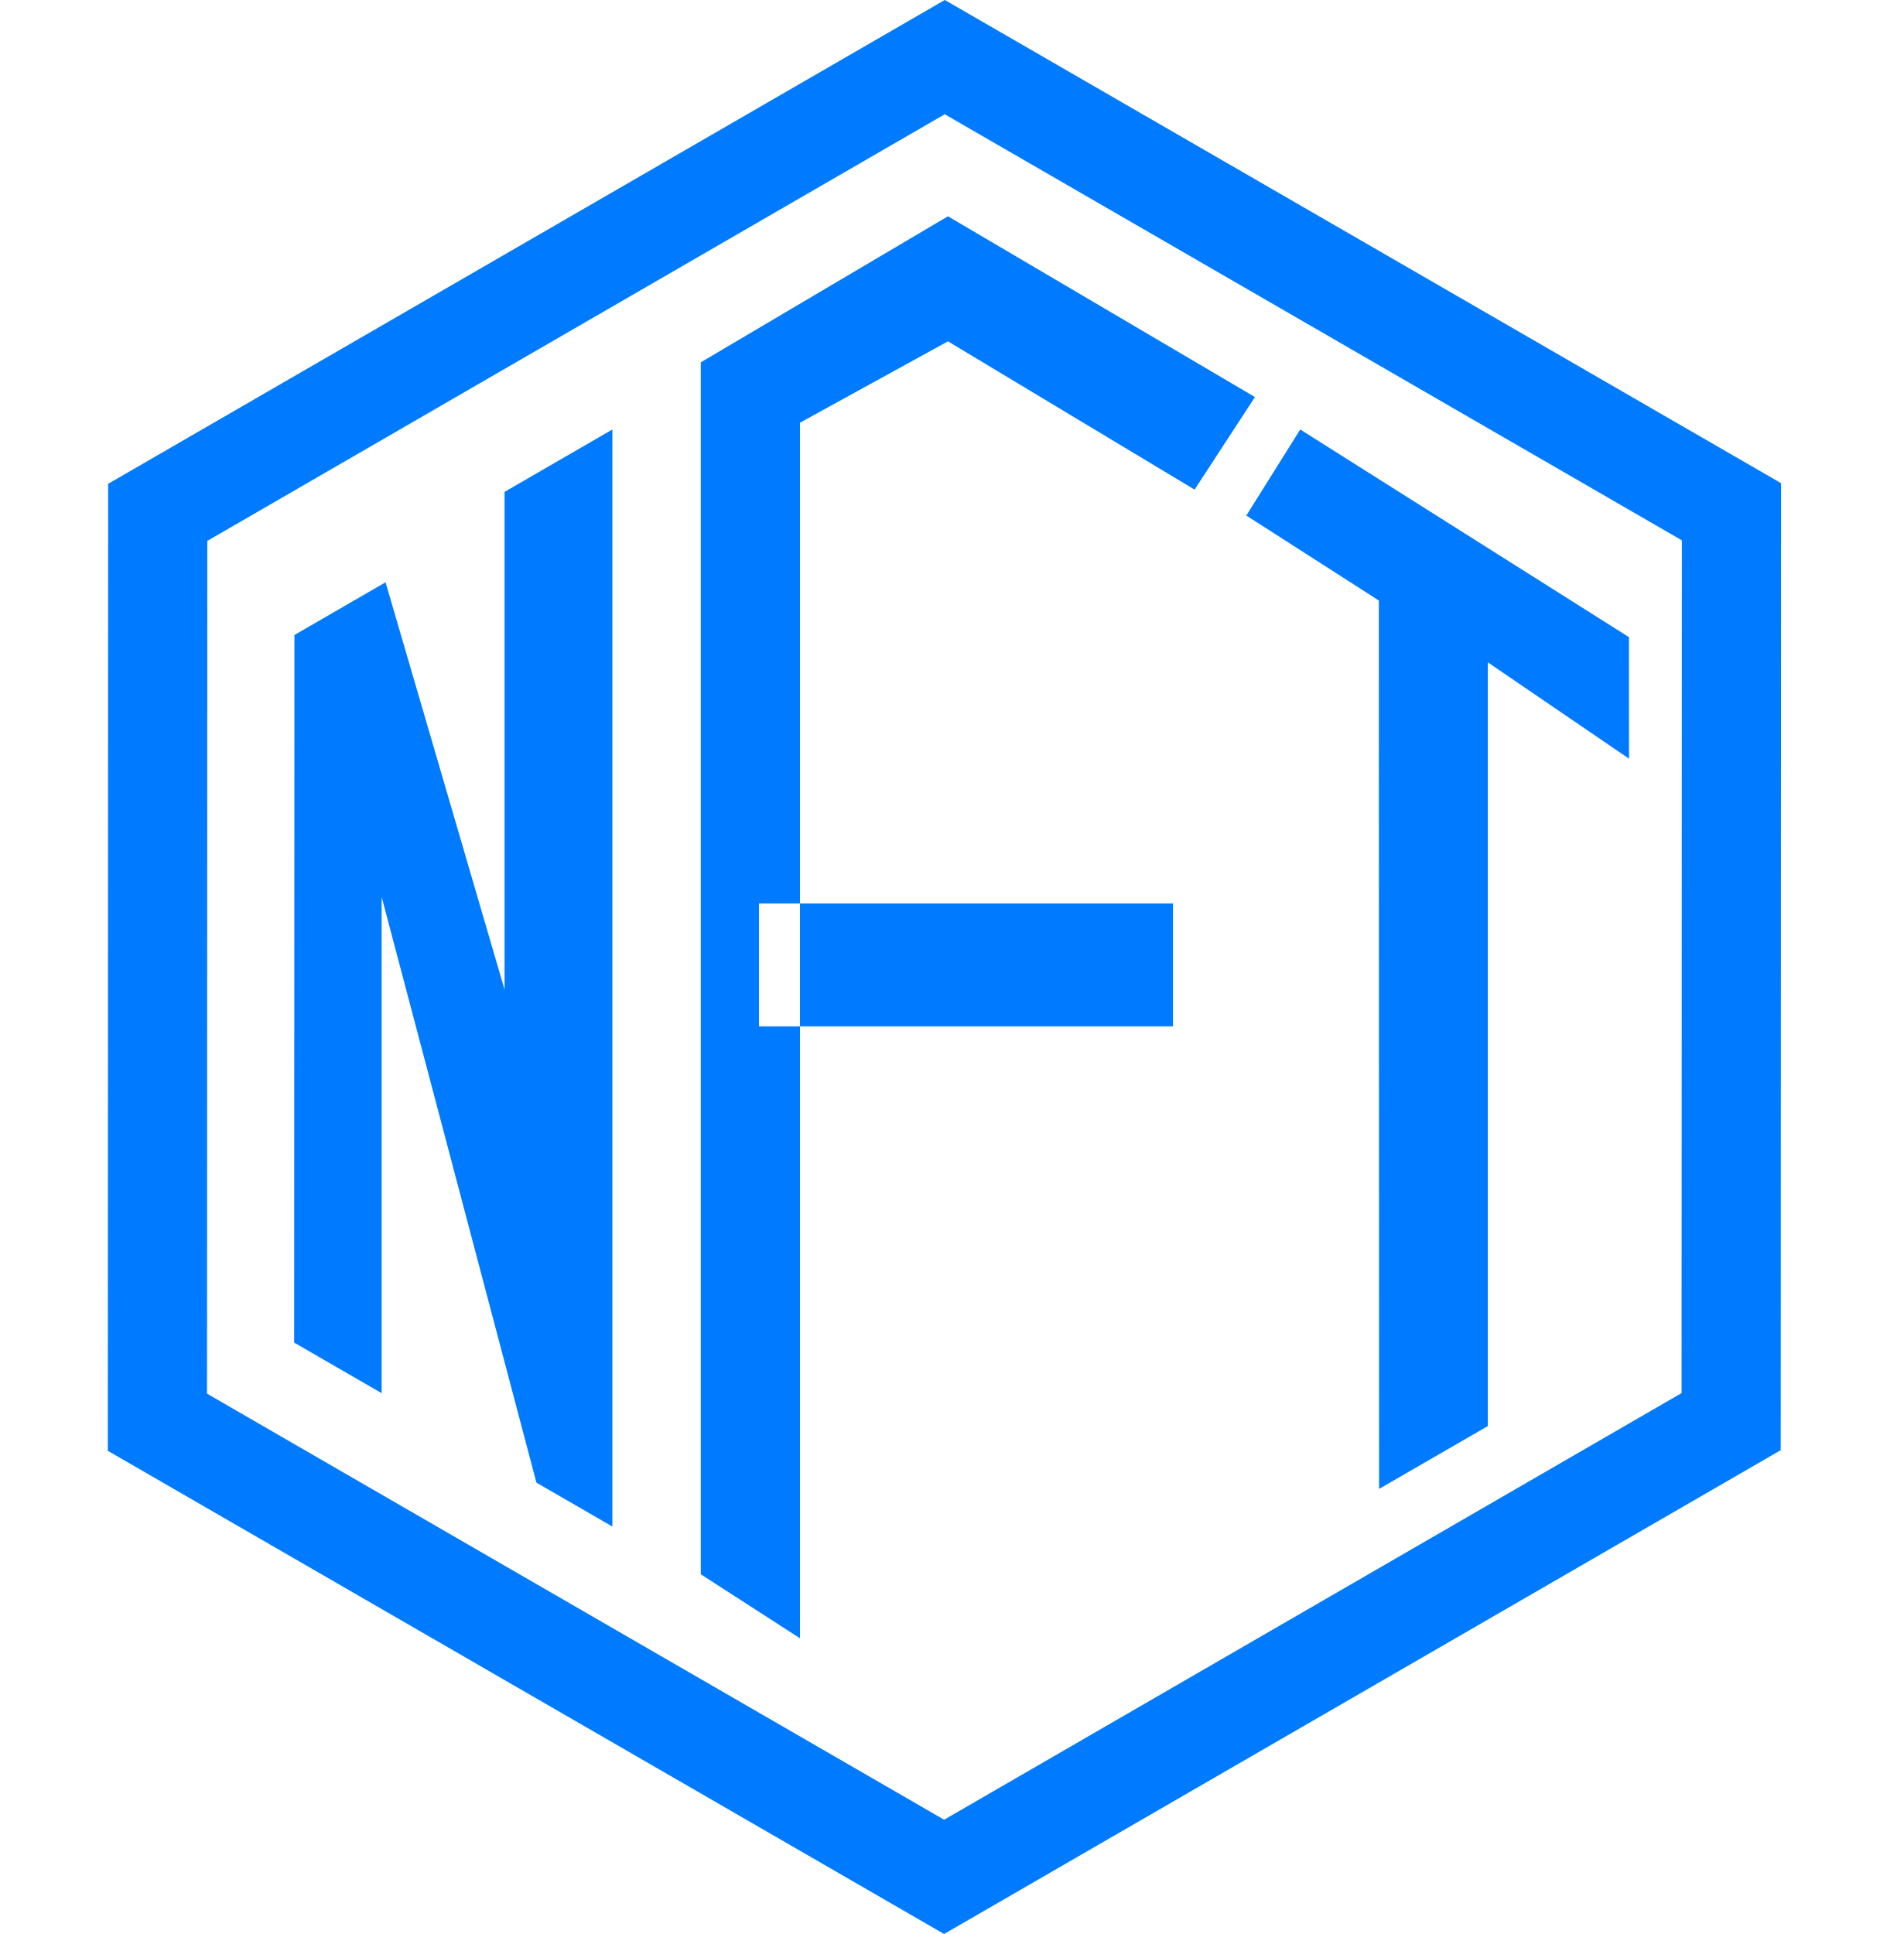
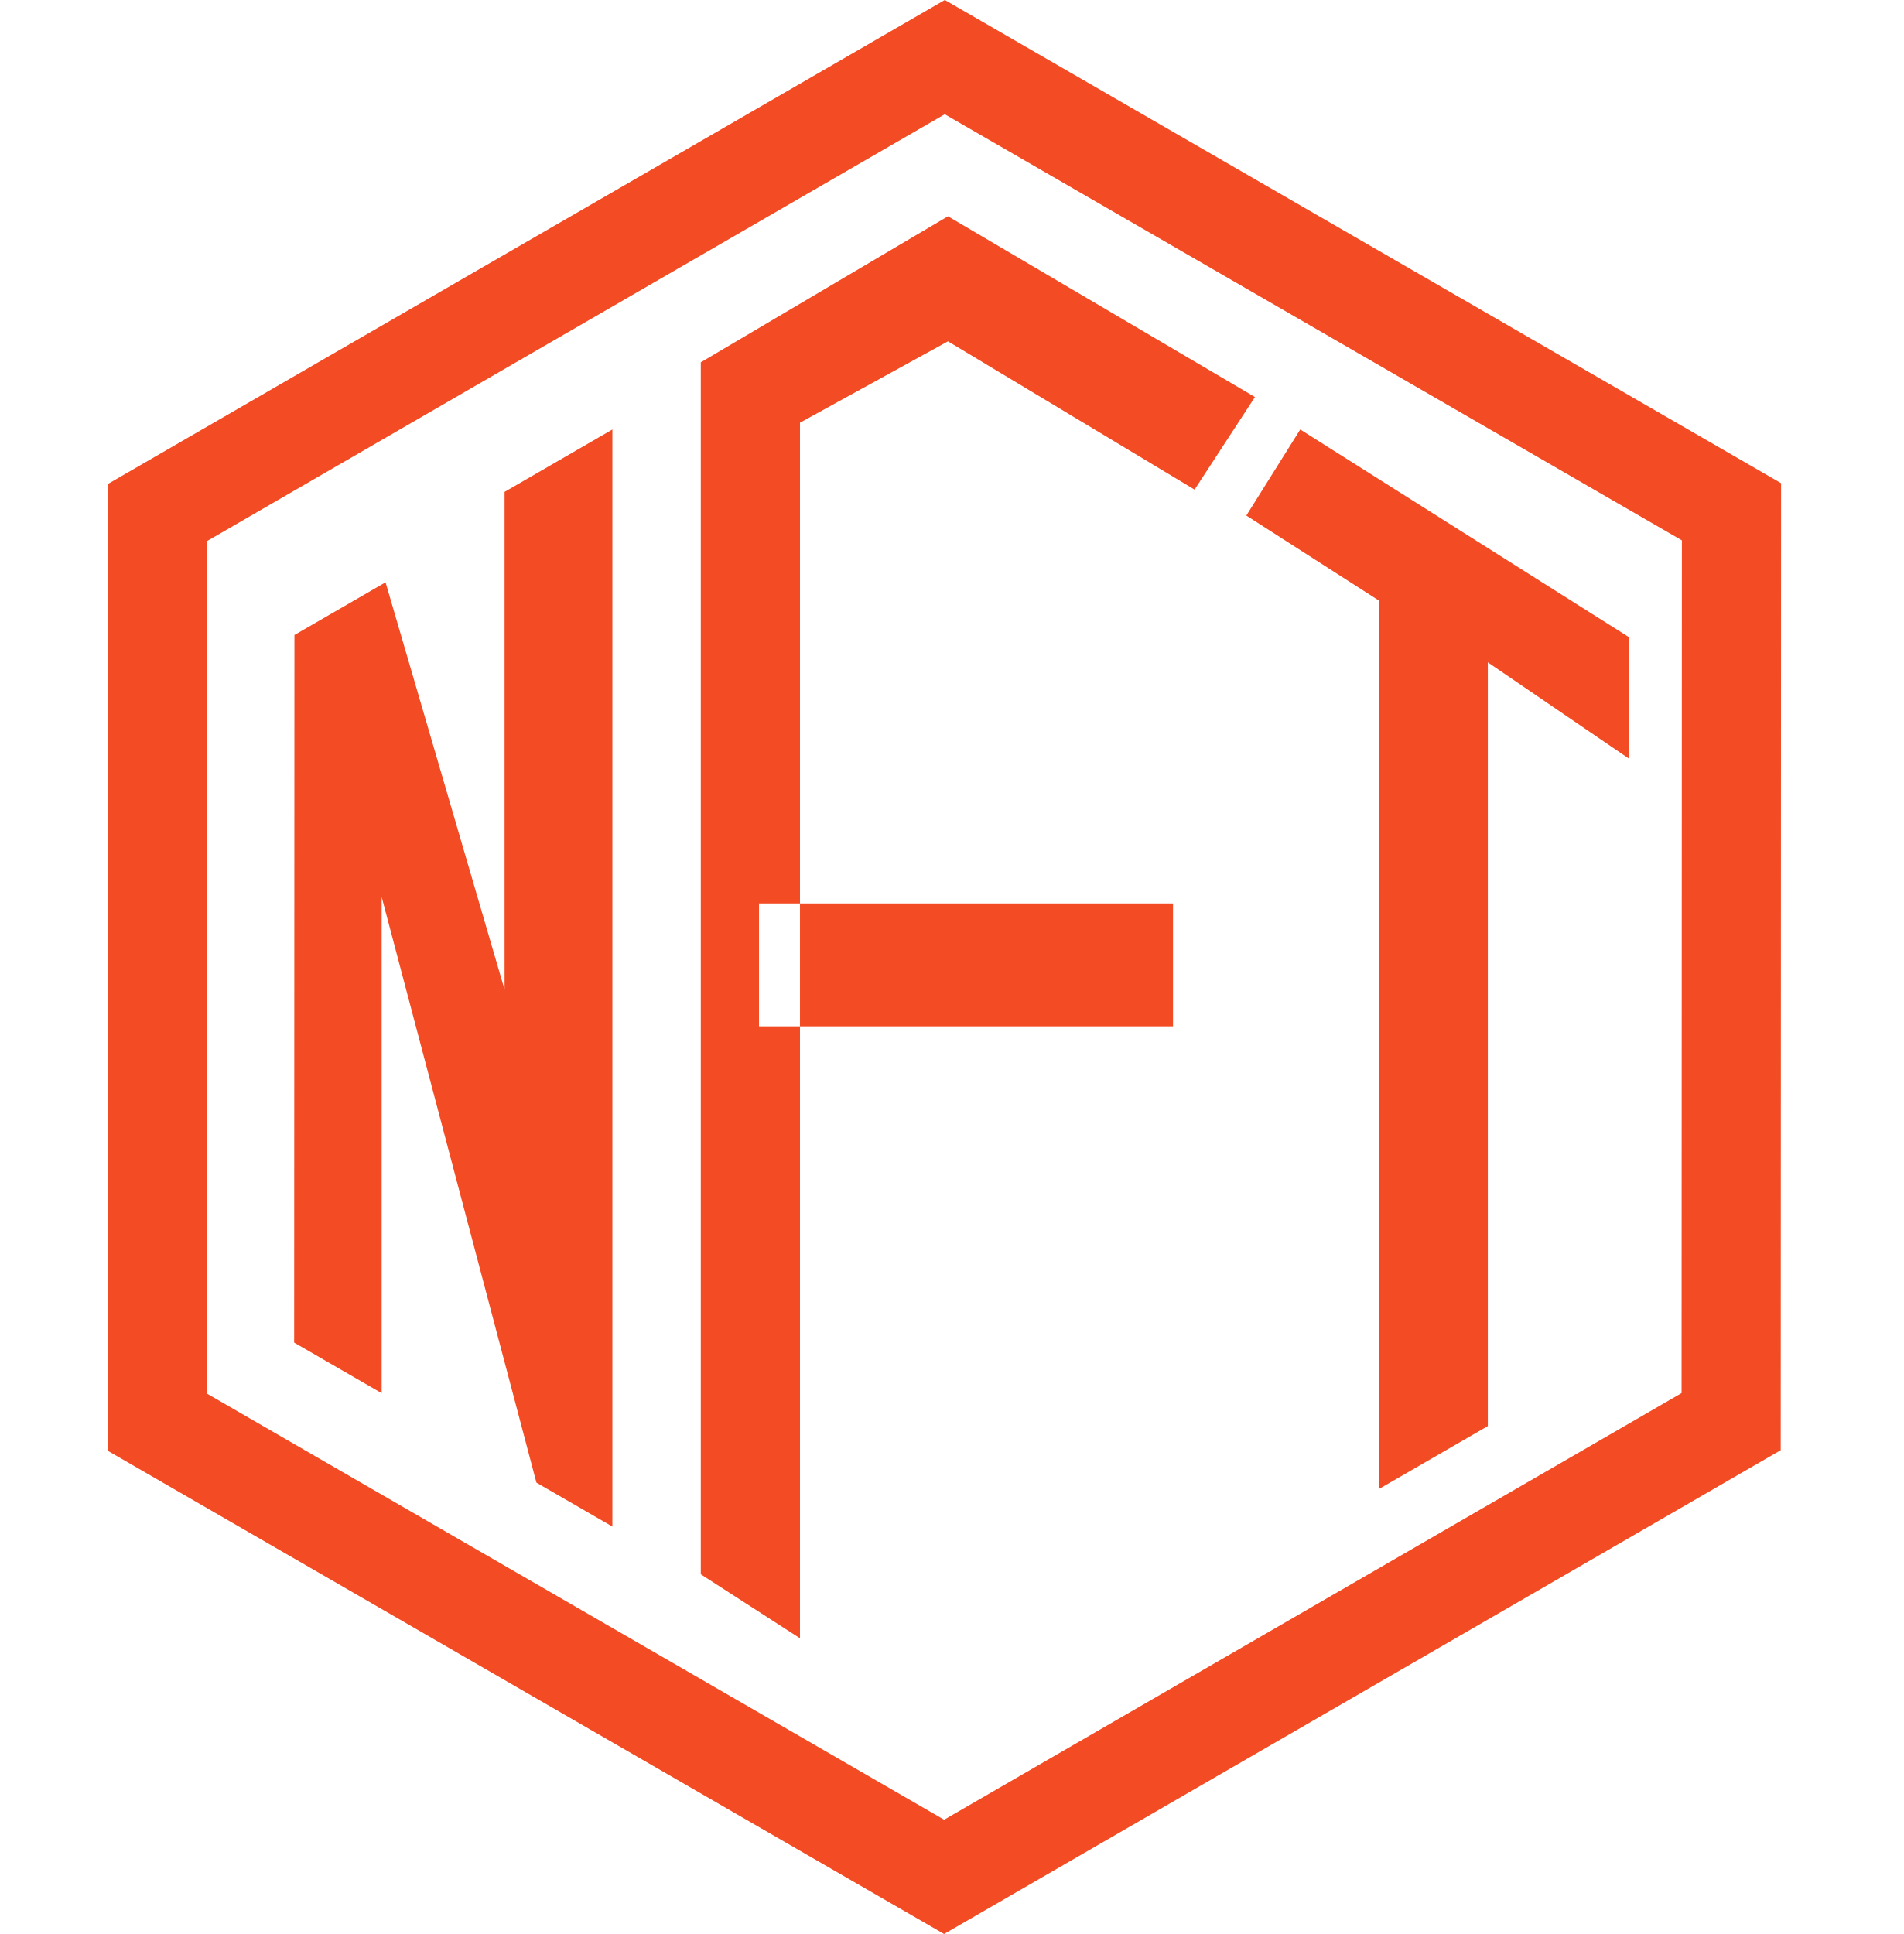
<svg xmlns="http://www.w3.org/2000/svg" width="883" height="897" viewBox="0 0 883 897">
-   <path fill-rule="evenodd" fill="#007bff" class="cls-1" d="M63.164,226.389l388-224.4L839,226.1l-0.166,448.5-388,224.4L63,674.892Zm45.981,26.484,342-197.878L793,252.619l-0.147,395.5L450.851,846,109,648.376Zm343.482-92.558L384,198.052V761.844l-46-29.686V170.052l114.627-67.737L595,186.152l-28,42.931ZM703,309.2V663.411l-50.428,29.152-0.118-412.045L591,241.111,616,201.2l152.454,96.316,0.025,56.362ZM261.775,689.655L190,418V648.162L149.417,624.7l0.129-328.183L191.8,272.071,247,461V230.132l50-28.93V710.018ZM365,421H557v57H365V421Z" transform="translate(-13 -2)" />
+   <path fill-rule="evenodd" fill="#F34C24" class="cls-1" d="M63.164,226.389l388-224.4L839,226.1l-0.166,448.5-388,224.4L63,674.892Zm45.981,26.484,342-197.878L793,252.619l-0.147,395.5L450.851,846,109,648.376Zm343.482-92.558L384,198.052V761.844l-46-29.686V170.052l114.627-67.737L595,186.152l-28,42.931ZM703,309.2V663.411l-50.428,29.152-0.118-412.045L591,241.111,616,201.2l152.454,96.316,0.025,56.362ZM261.775,689.655L190,418V648.162L149.417,624.7l0.129-328.183L191.8,272.071,247,461V230.132l50-28.93V710.018ZM365,421H557v57H365V421Z" transform="translate(-13 -2)" />
</svg>
